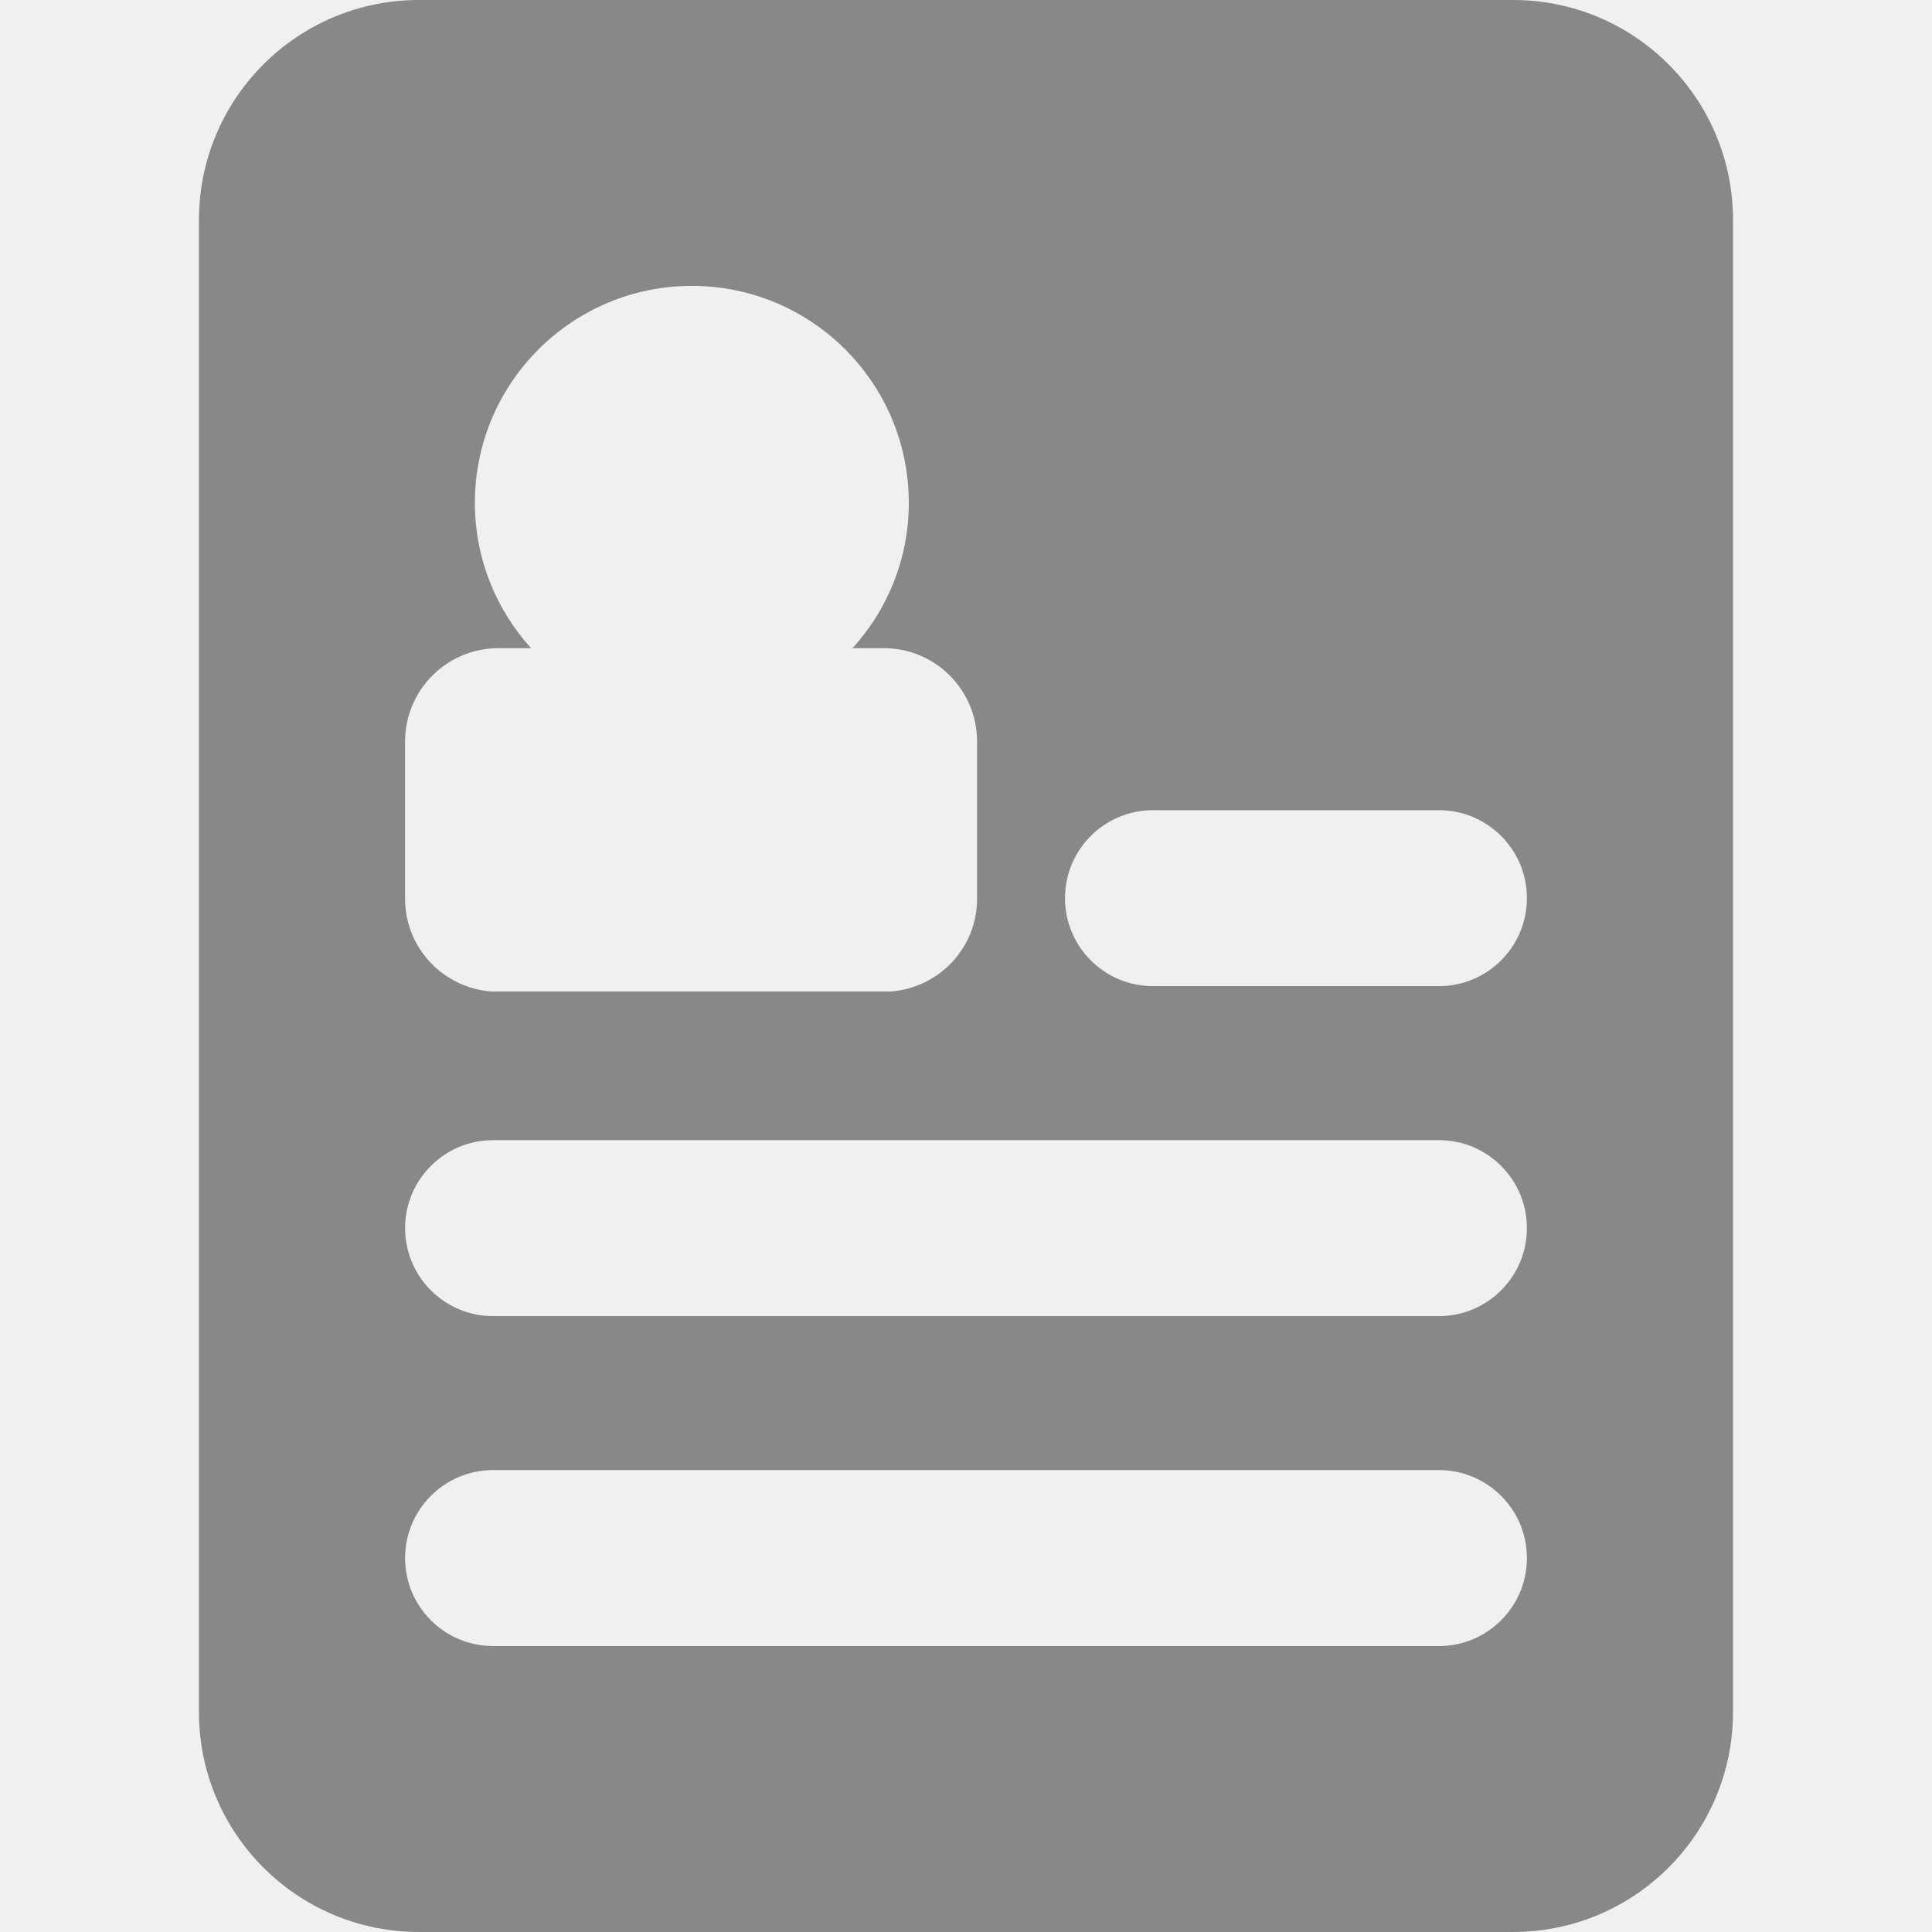
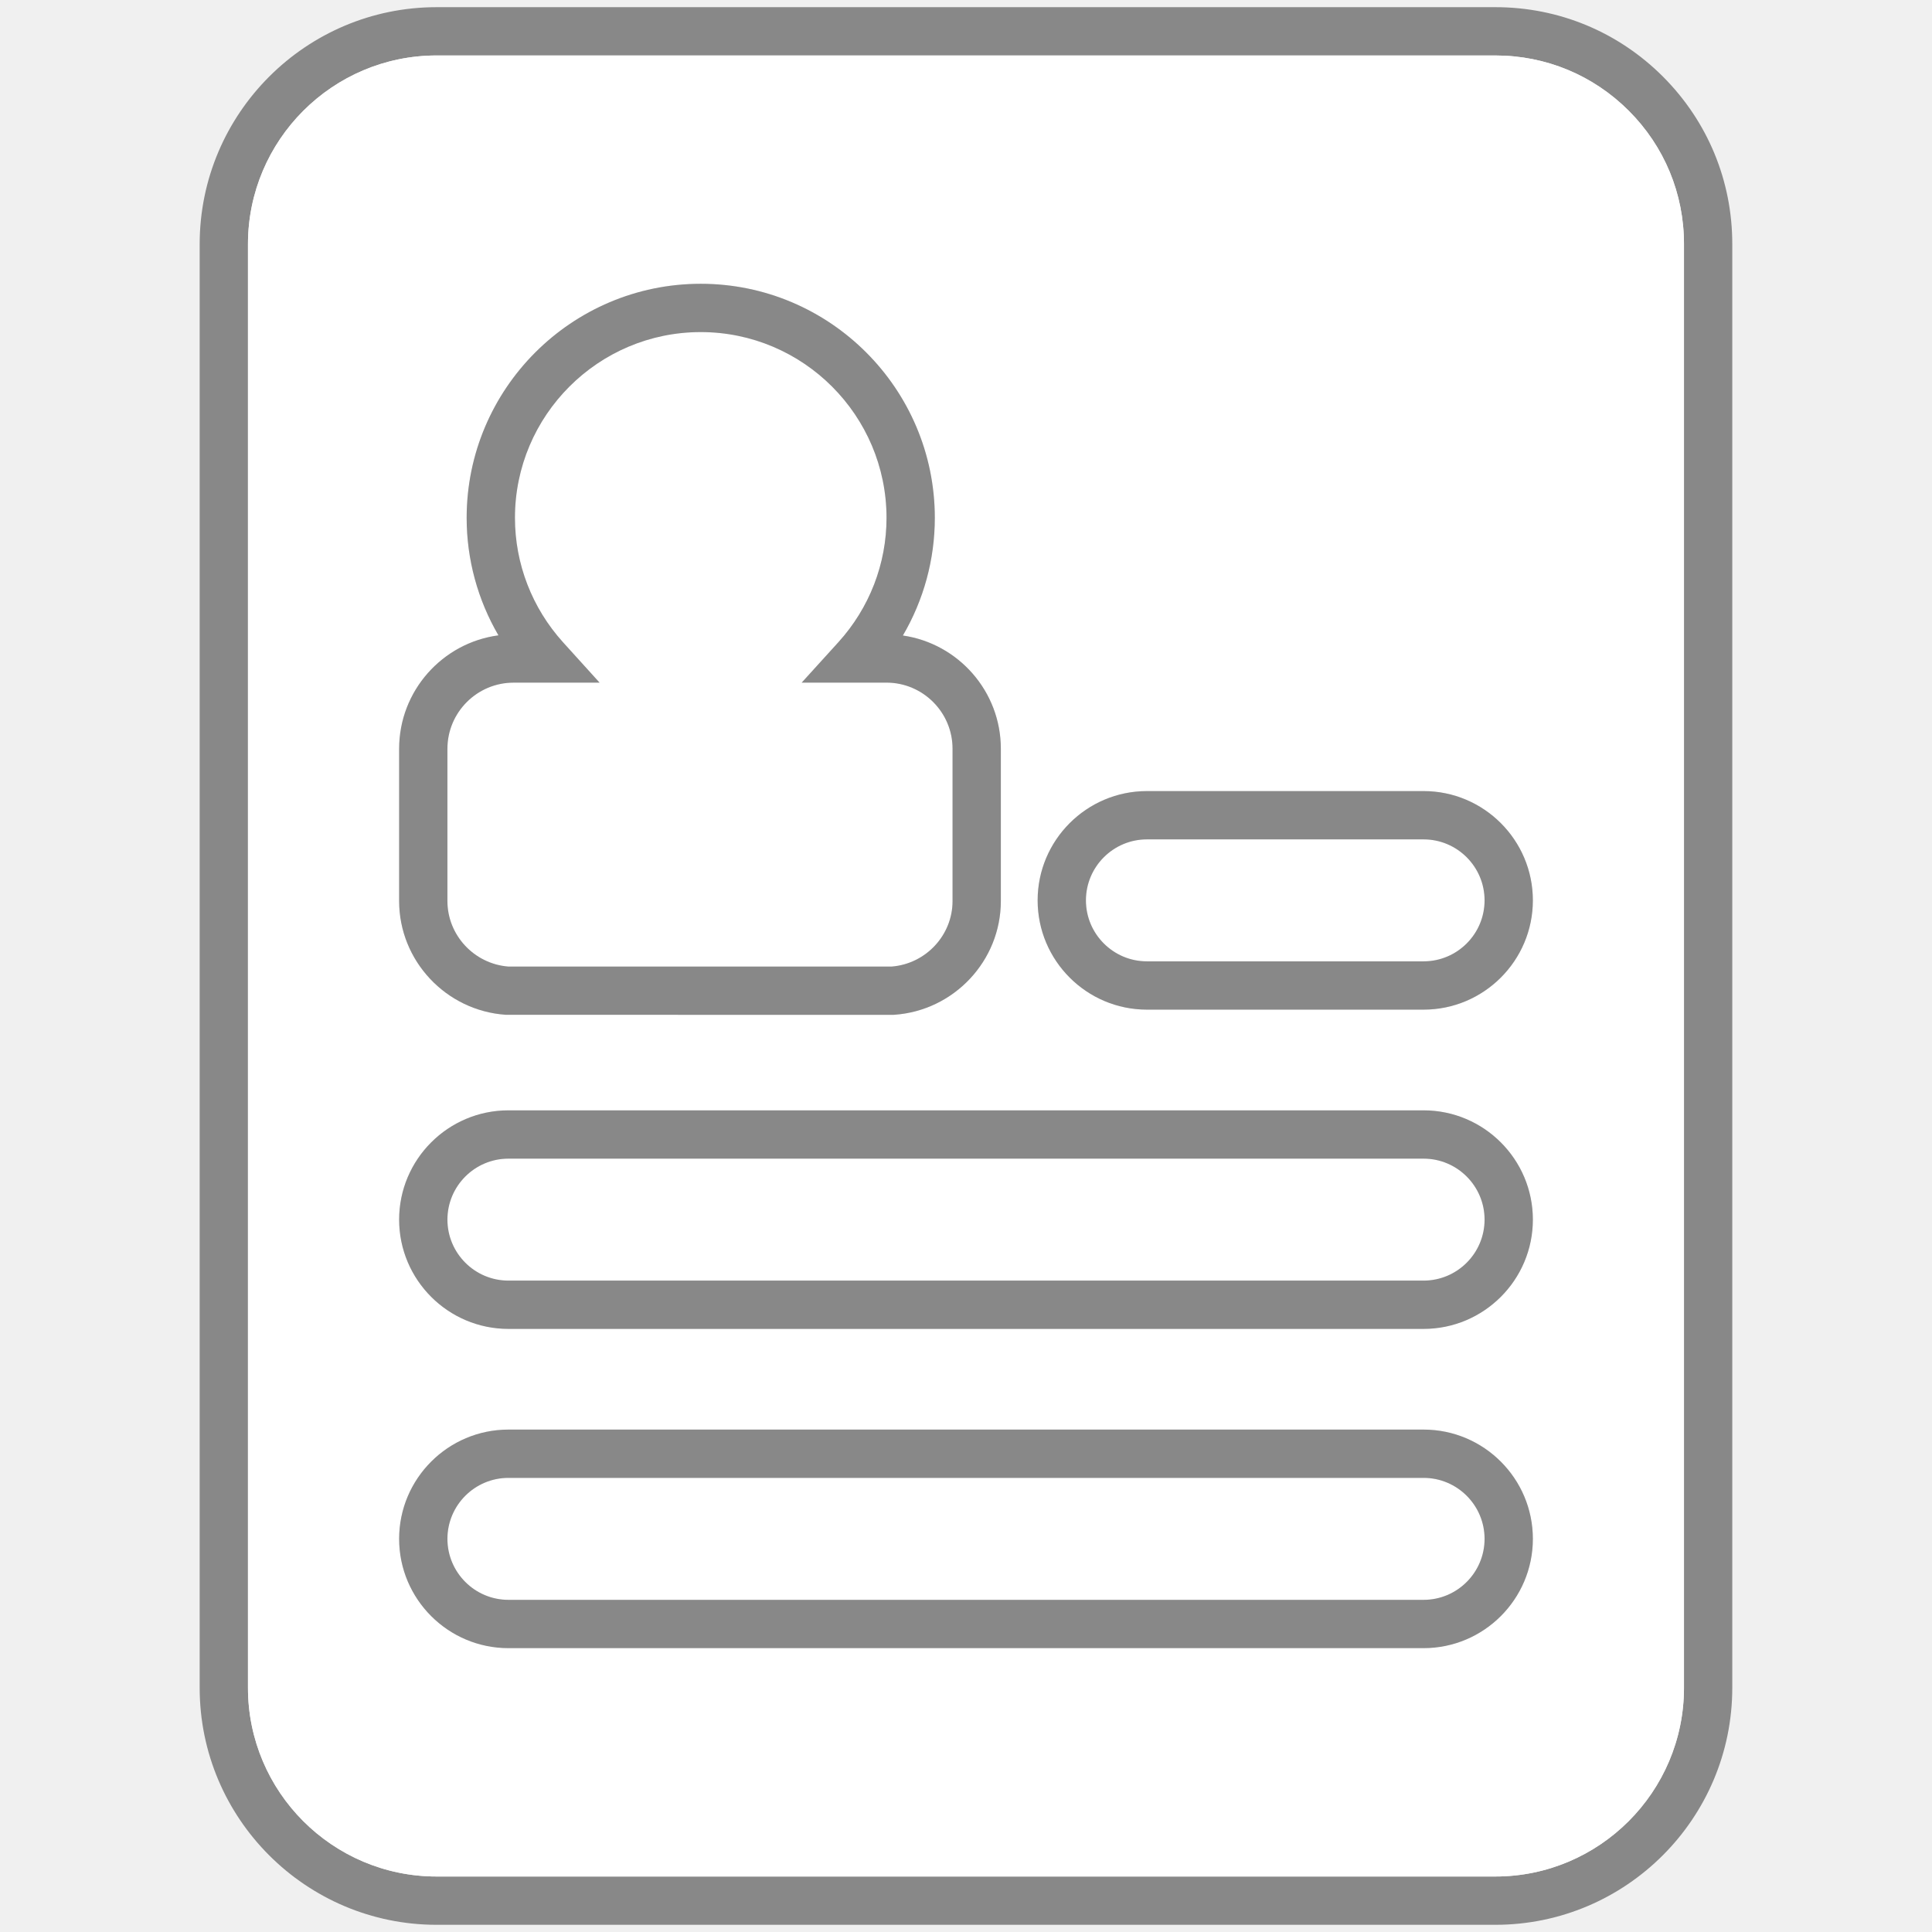
<svg xmlns="http://www.w3.org/2000/svg" id="resume" version="1.1" viewBox="0 0 800 800">
  <defs>
    <style>
      .st0 {
+         fill: #fff;
+       }
+ 
+       .st1 {
        fill: #888;
      }
    </style>
  </defs>
-   <path class="st0" d="M626.56,0H173.46C123.14,0,82.38,40.79,82.38,91.08v617.83c0,50.3,40.77,91.08,91.08,91.08h453.06c50.31,0,91.08-40.79,91.08-91.08V91.08C717.64,40.79,676.82,0,626.56,0ZM167.74,307.04c0-21.35,17.32-38.64,38.64-38.64h13.52c-14.41-15.92-23.26-36.98-23.26-60.19,0-49.6,40.24-89.83,89.84-89.83s89.84,40.2,89.84,89.84c0,23.17-8.85,44.25-23.3,60.17h12.92c21.35,0,38.64,17.29,38.64,38.64v65.18c0,20.44-15.94,36.98-35.98,38.36h-164.88c-20.04-1.38-35.98-17.93-35.98-38.36v-65.18h0ZM595.83,681.59H204.17c-20.11,0-36.43-16.32-36.43-36.43s16.32-36.43,36.43-36.43h391.66c20.11,0,36.43,16.32,36.43,36.43s-16.32,36.43-36.43,36.43ZM595.83,544.97H204.17c-20.11,0-36.43-16.32-36.43-36.43s16.32-36.43,36.43-36.43h391.66c20.11,0,36.43,16.32,36.43,36.43s-16.32,36.43-36.43,36.43ZM595.83,408.34h-118.41c-20.11,0-36.43-16.32-36.43-36.43s16.32-36.43,36.43-36.43h118.41c20.11,0,36.43,16.32,36.43,36.43s-16.32,36.43-36.43,36.43Z" />
+   <path class="st1" d="M688.58,31.71c-18.53-18.53-43.17-28.74-69.37-28.74H180.8c-54.1,0-98.12,44.02-98.12,98.13v597.79c0,54.11,44.02,98.13,98.12,98.13h438.38c54.1,0,98.12-44.02,98.12-98.13V101.1c.02-26.2-10.18-50.84-28.72-69.39ZM697.3,698.89c0,43.08-35.05,78.13-78.12,78.13H180.8c-43.08,0-78.12-35.05-78.12-78.13V101.1c0-43.08,35.04-78.13,78.12-78.13h438.41c20.86,0,40.47,8.13,55.23,22.89,14.76,14.76,22.88,34.37,22.86,55.24v597.79Z" />
+   <path class="st0" d="M674.44,45.86c-14.76-14.76-34.37-22.89-55.23-22.89H180.8c-43.08,0-78.12,35.05-78.12,78.13v597.79c0,43.08,35.04,78.13,78.12,78.13h438.38c43.07,0,78.12-35.05,78.12-78.13V101.1c.02-20.87-8.1-40.48-22.86-55.24ZM165.27,310.05c0-24,17.94-43.89,41.12-46.97-8.57-14.69-13.16-31.43-13.16-48.65,0-53.44,43.48-96.92,96.93-96.92s96.93,43.48,96.93,96.93c0,17.25-4.61,34.01-13.22,48.71,22.91,3.32,40.56,23.08,40.56,46.89v63.07c0,24.7-19.38,45.39-44.13,47.09l-.34.03-160.56-.03c-24.75-1.7-44.13-22.39-44.13-47.09v-63.06ZM589.48,682.46H210.52c-24.95,0-45.25-20.3-45.25-45.25s20.3-45.25,45.25-45.25h378.96c24.95,0,45.25,20.3,45.25,45.25s-20.3,45.25-45.25,45.25ZM589.48,550.27H210.52c-24.95,0-45.25-20.3-45.25-45.25s20.3-45.25,45.25-45.25h378.96c24.95,0,45.25,20.3,45.25,45.25s-20.3,45.25-45.25,45.25ZM589.48,418.07h-114.57c-24.95,0-45.25-20.3-45.25-45.25s20.3-45.25,45.25-45.25h114.57c24.95,0,45.25,20.3,45.25,45.25s-20.3,45.25-45.25,45.25Z" />
+   <path class="st0" d="M394.43,310.04v63.07c0,14.13-11.03,25.98-25.18,27.12h-158.8c-14.14-1.14-25.18-12.99-25.18-27.12v-63.06c0-15.1,12.29-27.38,27.39-27.38h35.62l-15.13-16.71c-12.84-14.2-19.92-32.5-19.92-51.53,0-42.41,34.51-76.92,76.93-76.92s76.93,34.51,76.93,76.93c0,19.03-7.09,37.32-19.95,51.5l-15.18,16.72h35.08c15.11,0,27.39,12.28,27.39,27.38Z" />
+   <path class="st0" d="M614.73,505.02c0,13.92-11.33,25.25-25.25,25.25H210.52c-13.92,0-25.25-11.33-25.25-25.25s11.33-25.25,25.25-25.25h378.96c13.92,0,25.25,11.33,25.25,25.25Z" />
+   <path class="st0" d="M614.73,637.21c0,13.92-11.33,25.25-25.25,25.25H210.52c-13.92,0-25.25-11.33-25.25-25.25s11.33-25.25,25.25-25.25h378.96c13.92,0,25.25,11.33,25.25,25.25Z" />
+   <path class="st0" d="M614.73,372.82c0,13.92-11.33,25.25-25.25,25.25h-114.57c-13.92,0-25.25-11.33-25.25-25.25s11.33-25.25,25.25-25.25h114.57c13.92,0,25.25,11.33,25.25,25.25Z" />
+   <path class="st1" d="M373.87,263.15c8.61-14.7,13.22-31.46,13.22-48.71,0-53.45-43.48-96.93-96.93-96.93s-96.93,43.48-96.93,96.92c0,17.22,4.59,33.96,13.16,48.65-23.18,3.08-41.12,22.97-41.12,46.97v63.06c0,24.7,19.38,45.39,44.13,47.09l160.56.03.34-.03c24.75-1.7,44.13-22.39,44.13-47.09v-63.07c0-23.81-17.65-43.57-40.56-46.89ZM394.43,373.11c0,14.13-11.03,25.98-25.18,27.12h-158.8c-14.14-1.14-25.18-12.99-25.18-27.12v-63.06c0-15.1,12.29-27.38,27.39-27.38h35.62l-15.13-16.71c-12.84-14.2-19.92-32.5-19.92-51.53,0-42.41,34.51-76.92,76.93-76.92s76.93,34.51,76.93,76.93c0,19.03-7.09,37.32-19.95,51.5l-15.18,16.72h35.08c15.11,0,27.39,12.28,27.39,27.38v63.07Z" />
+   <path class="st1" d="M589.48,459.77H210.52c-24.95,0-45.25,20.3-45.25,45.25s20.3,45.25,45.25,45.25h378.96c24.95,0,45.25-20.3,45.25-45.25s-20.3-45.25-45.25-45.25ZM589.48,530.27H210.52c-13.92,0-25.25-11.33-25.25-25.25s11.33-25.25,25.25-25.25h378.96c13.92,0,25.25,11.33,25.25,25.25s-11.33,25.25-25.25,25.25Z" />
+   <path class="st1" d="M589.48,591.96H210.52c-24.95,0-45.25,20.3-45.25,45.25s20.3,45.25,45.25,45.25h378.96c24.95,0,45.25-20.3,45.25-45.25s-20.3-45.25-45.25-45.25ZM589.48,662.46H210.52c-13.92,0-25.25-11.33-25.25-25.25s11.33-25.25,25.25-25.25h378.96c13.92,0,25.25,11.33,25.25,25.25s-11.33,25.25-25.25,25.25Z" />
+   <path class="st1" d="M589.48,327.57h-114.57c-24.95,0-45.25,20.3-45.25,45.25s20.3,45.25,45.25,45.25h114.57c24.95,0,45.25-20.3,45.25-45.25s-20.3-45.25-45.25-45.25ZM589.48,398.07h-114.57c-13.92,0-25.25-11.33-25.25-25.25s11.33-25.25,25.25-25.25h114.57c13.92,0,25.25,11.33,25.25,25.25s-11.33,25.25-25.25,25.25Z" />
</svg>
